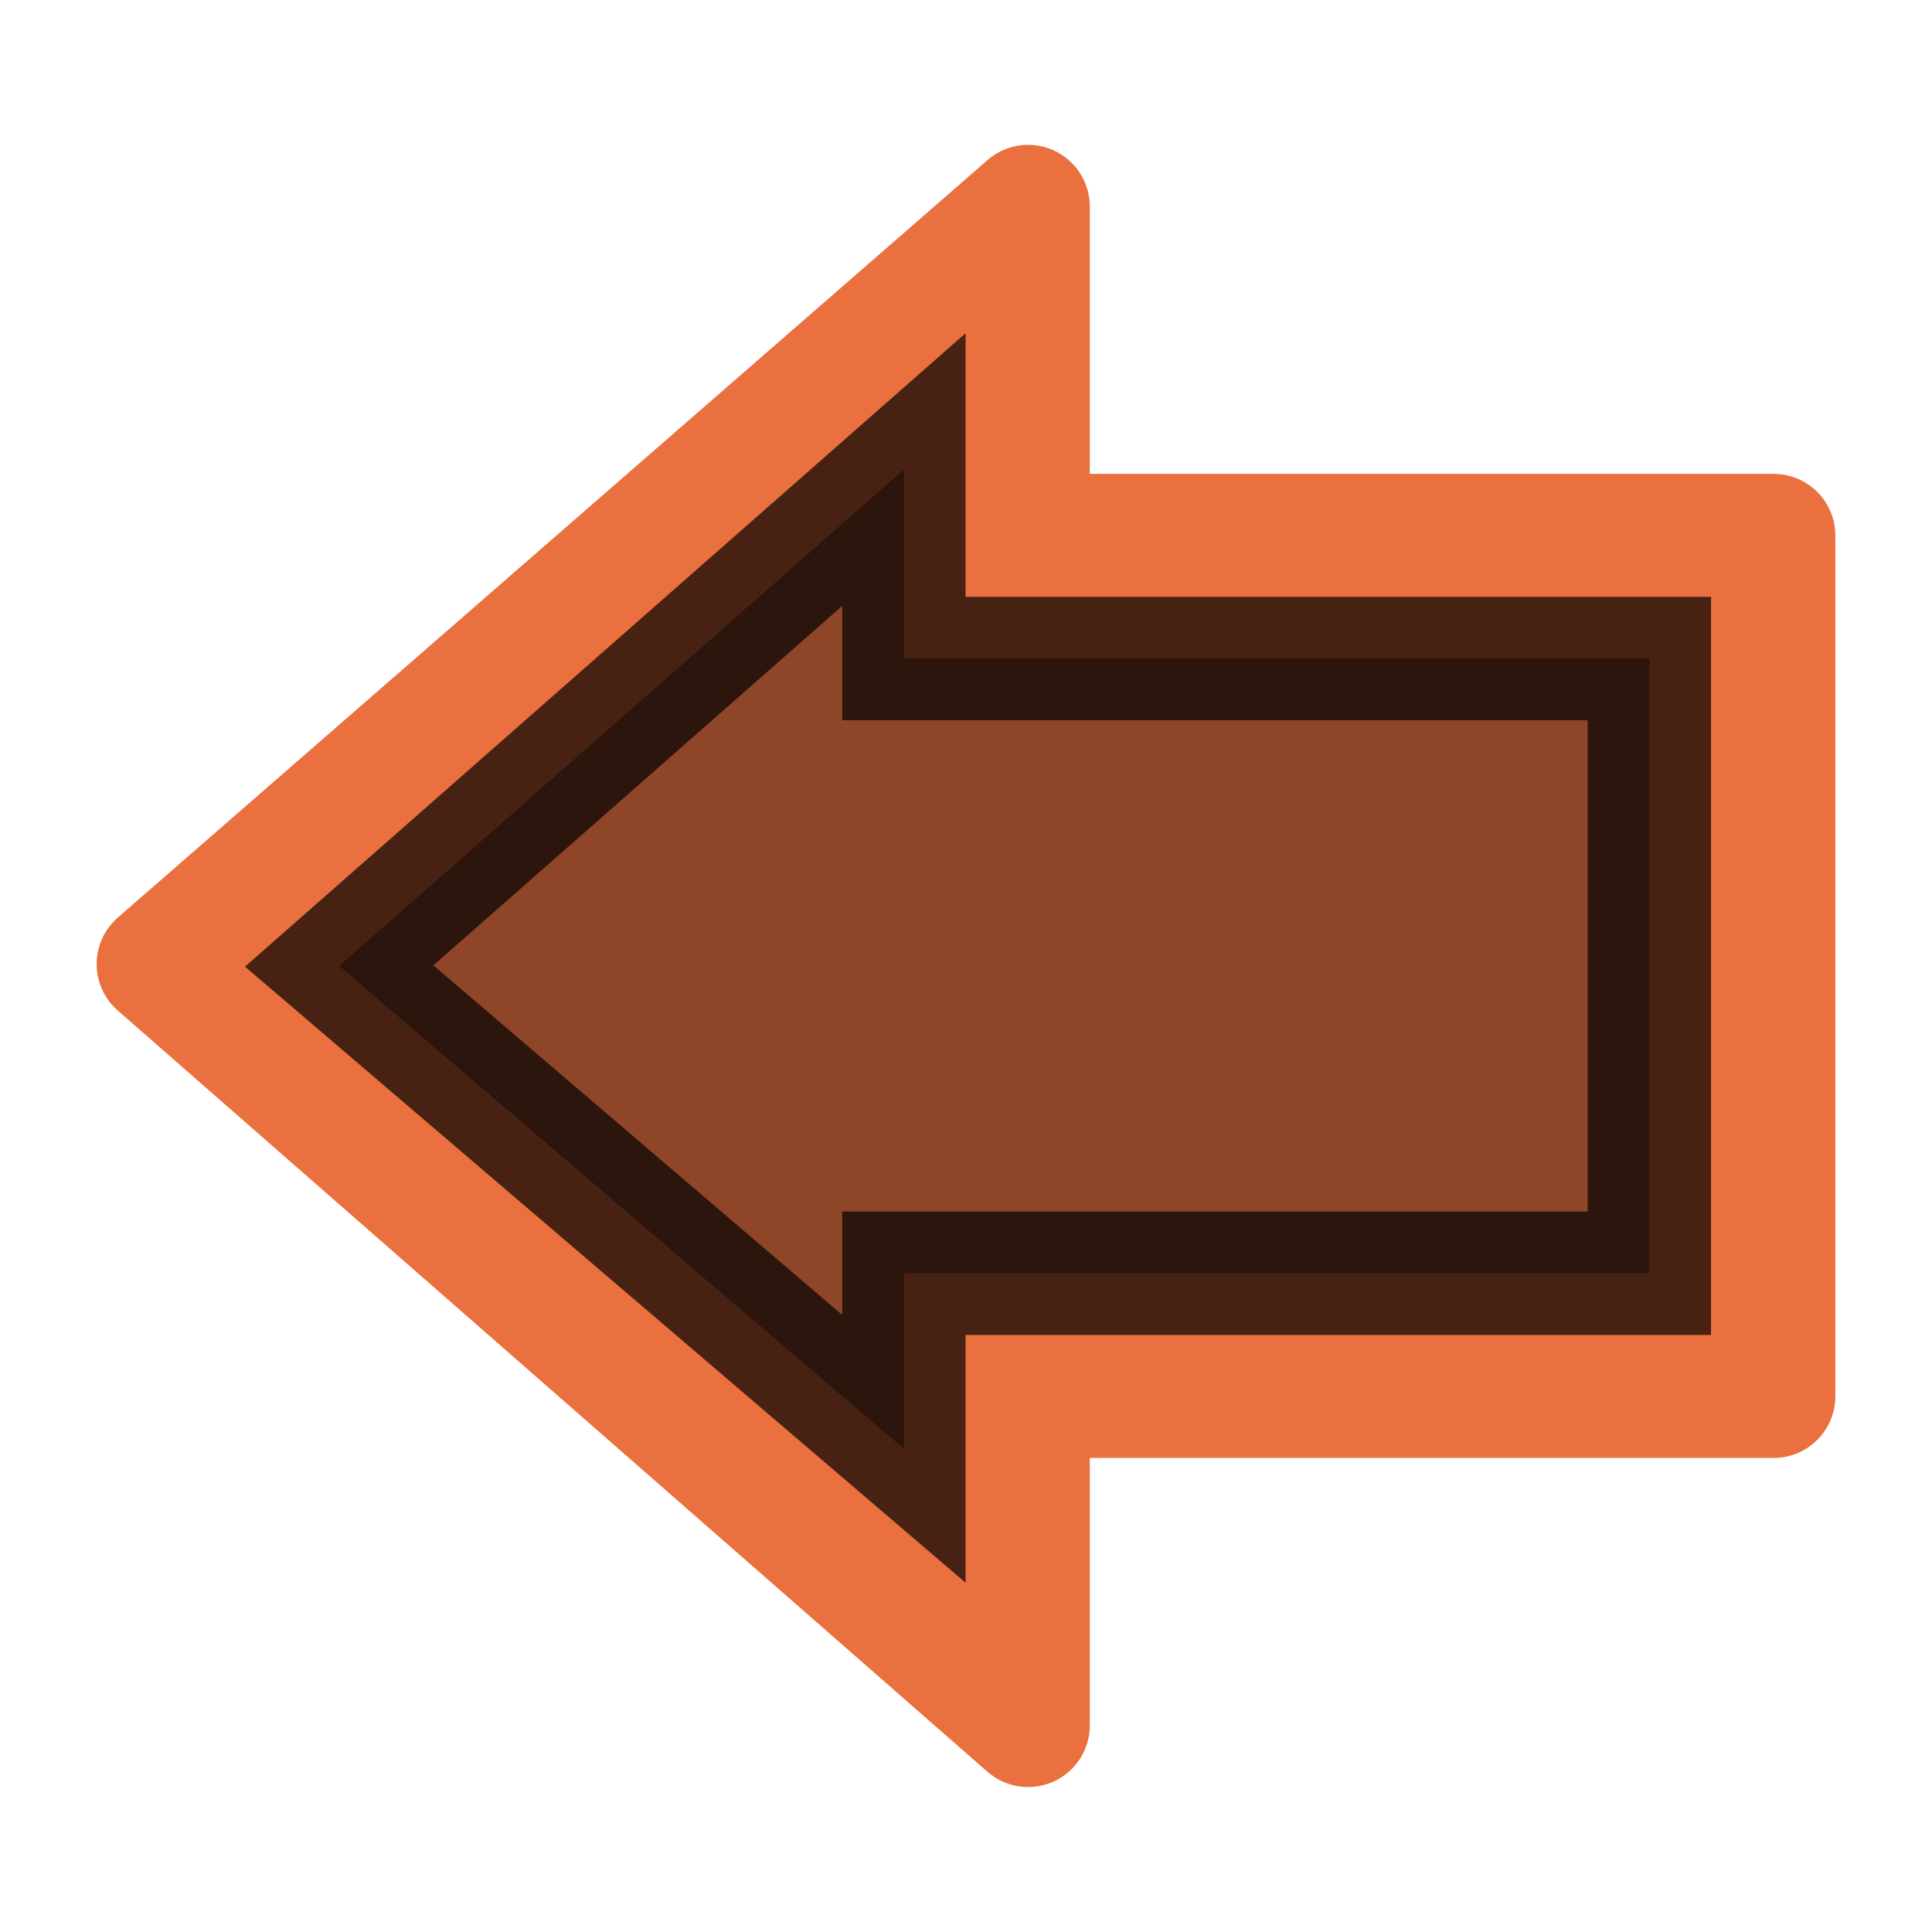
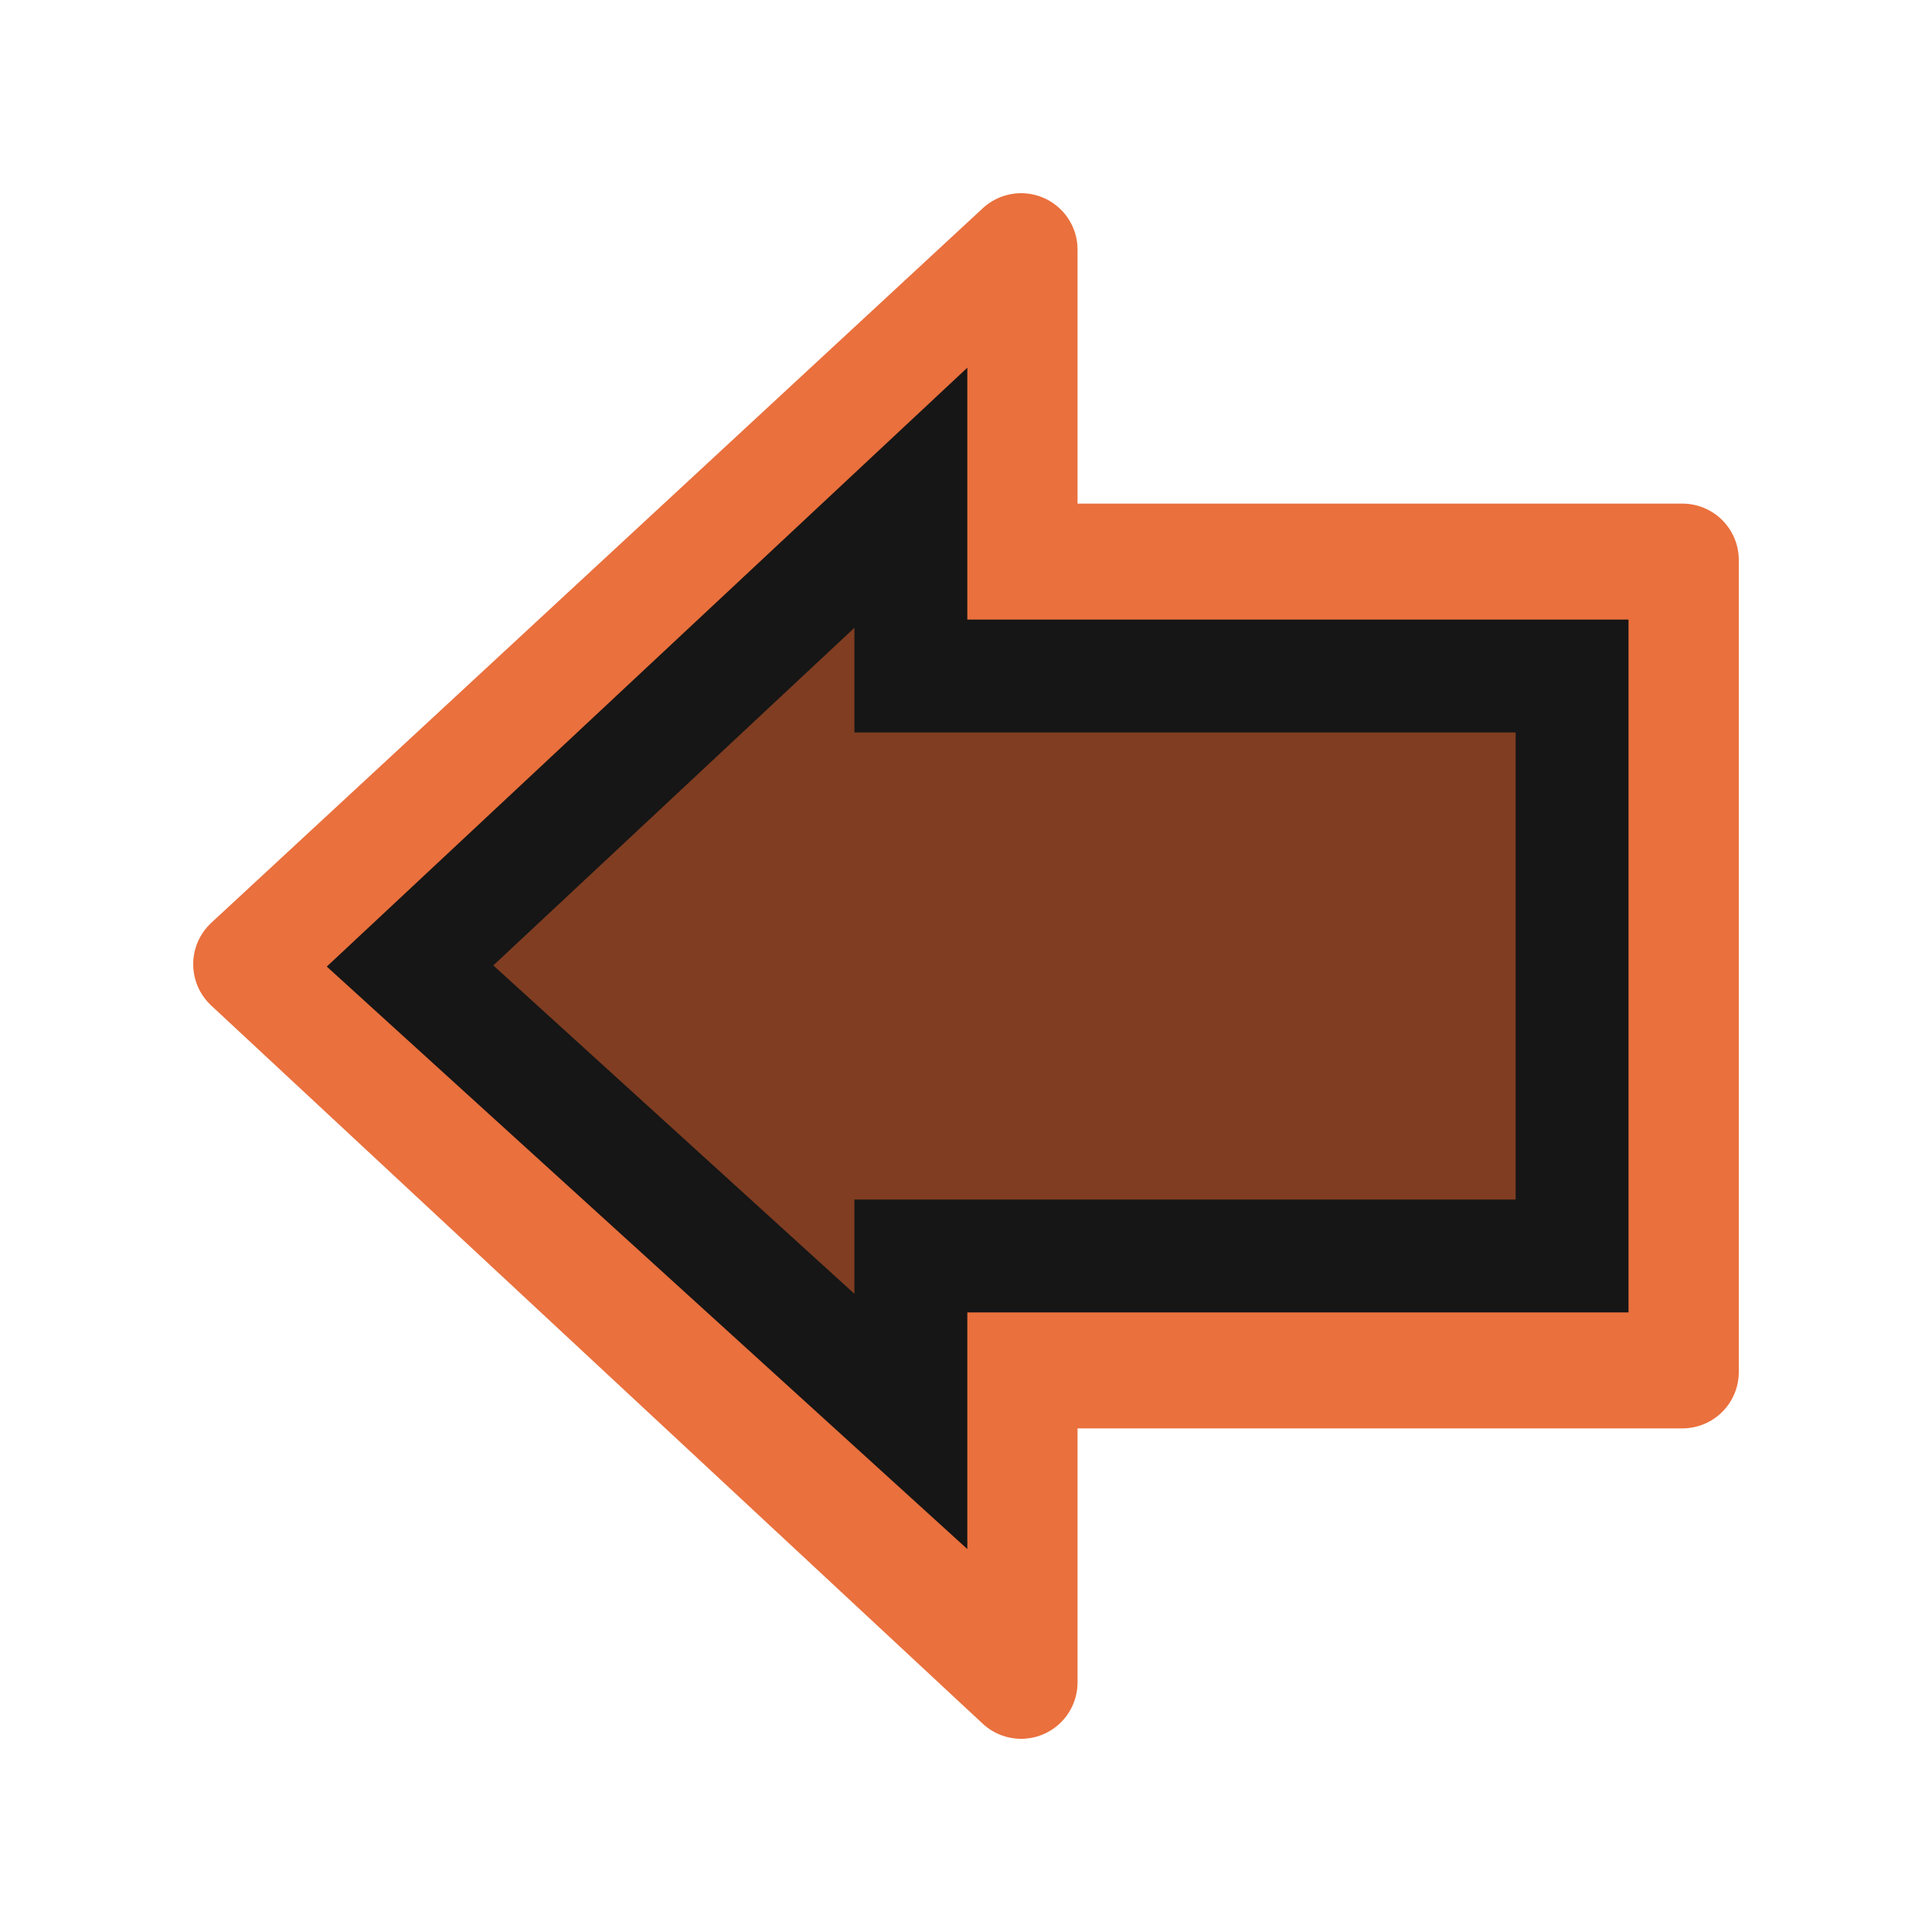
- <svg xmlns="http://www.w3.org/2000/svg" xmlns:xlink="http://www.w3.org/1999/xlink" version="1.1" id="svg2504" height="20" width="20">
+ <svg xmlns="http://www.w3.org/2000/svg" xmlns:ns1="http://www.openswatchbook.org/uri/2009/osb" xmlns:xlink="http://www.w3.org/1999/xlink" version="1.1" id="svg2504" height="30" width="30">
  <defs id="defs2506">
+     <linearGradient id="linearGradient4194" ns1:paint="solid">
+       <stop style="stop-color:#ffffff;stop-opacity:1;" offset="0" id="stop4196" />
+     </linearGradient>
    <linearGradient id="linearGradient5105-262-943-861">
      <stop offset="0" id="stop2487" style="stop-color:#0d0d0d;stop-opacity:1;" />
      <stop offset="1" id="stop2489" style="stop-color:#0d0d0d;stop-opacity:0;" />
    </linearGradient>
    <radialGradient xlink:href="#linearGradient5105-262-943-861" id="radialGradient2502" gradientUnits="userSpaceOnUse" gradientTransform="matrix(1,0,0,0.282946,0,13.64644)" cx="11.25" cy="19.031" fx="11.25" fy="19.031" r="8.062" />
    <linearGradient id="linearGradient2264">
-       <stop style="stop-color:#accd8a;stop-opacity:1;" offset="0" id="stop2266" />
-       <stop style="stop-color:#c2dda7;stop-opacity:1;" offset="1" id="stop2268" />
+       <stop style="stop-color:#ea703d;stop-opacity:1;" offset="0" id="stop2266" />
+       <stop style="stop-color:#f58254;stop-opacity:1;" offset="1" id="stop2268" />
    </linearGradient>
    <filter id="filter3110" height="1" width="1" y="0" x="0" style="color-interpolation-filters:sRGB">
      <feColorMatrix id="feColorMatrix3112" type="saturate" values="0" result="result1" />
      <feFlood id="feFlood3114" flood-color="rgb(9,111,152)" result="result2" />
      <feBlend id="feBlend3116" in2="result1" mode="screen" result="result2" />
      <feComposite id="feComposite3118" in2="SourceGraphic" operator="in" in="result2" />
    </filter>
    <filter id="filter3120" height="1" width="1" y="0" x="0" style="color-interpolation-filters:sRGB">
      <feColorMatrix id="feColorMatrix3122" type="saturate" values="0" result="result1" />
      <feFlood id="feFlood3124" flood-color="rgb(9,111,152)" result="result2" />
      <feBlend id="feBlend3126" in2="result1" mode="screen" result="result2" />
      <feComposite id="feComposite3128" in2="SourceGraphic" operator="in" in="result2" />
    </filter>
  </defs>
-   <g id="layer1" transform="translate(0,4)">
-     <path id="path3288" d="m 10.643,13.861 -9.004,-7.881 9.004,-7.842 0,3.406 7.718,0 0,8.91 -7.718,0 0,3.406 z" style="display:inline;overflow:visible;visibility:visible;fill:#ea703f;fill-opacity:1;fill-rule:nonzero;stroke:#ea703f;stroke-width:1.277;stroke-linecap:round;stroke-linejoin:round;stroke-miterlimit:4;stroke-dasharray:none;stroke-dashoffset:0;stroke-opacity:1;marker:none;marker-start:none;marker-mid:none;marker-end:none" />
-     <path id="path3290" d="m 9.357,10.998 -5.846,-4.998 5.846,-5.139 0,1.956 7.717,0 0,6.364 -7.717,0 0,1.816 z" style="display:inline;overflow:visible;visibility:visible;opacity:1;fill:#000000;fill-opacity:0.388;fill-rule:nonzero;stroke:#000000;stroke-width:1.277;stroke-linecap:butt;stroke-linejoin:miter;stroke-miterlimit:4;stroke-dasharray:none;stroke-dashoffset:0;stroke-opacity:0.698;marker:none;marker-start:none;marker-mid:none;marker-end:none" />
+   <g id="layer1" transform="translate(0,14)">
+     <path id="path3288" d="M 15.856,12.124 3.876,0.972 15.856,-10.124 l 0,4.82 10.268,0 0,12.608 -10.268,0 0,4.82 z" style="display:inline;overflow:visible;visibility:visible;fill:#ea703d;fill-opacity:1;fill-rule:nonzero;stroke:#ea703d;stroke-width:1.752;stroke-linecap:round;stroke-linejoin:round;stroke-miterlimit:4;stroke-dasharray:none;stroke-dashoffset:0;stroke-opacity:1;marker:none;marker-start:none;marker-mid:none;marker-end:none" />
+     <path id="path3290" d="M 14.144,8.072 6.367,1 14.144,-6.271 l 0,2.768 10.267,0 0,9.006 -10.267,0 0,2.569 z" style="display:inline;overflow:visible;visibility:visible;opacity:1;fill:#000000;fill-opacity:0.454;fill-rule:evenodd;stroke:#161616;stroke-width:1.753;stroke-linecap:butt;stroke-linejoin:miter;stroke-miterlimit:4;stroke-dasharray:none;stroke-dashoffset:0;stroke-opacity:1;marker:none;marker-start:none;marker-mid:none;marker-end:none" />
  </g>
</svg>
